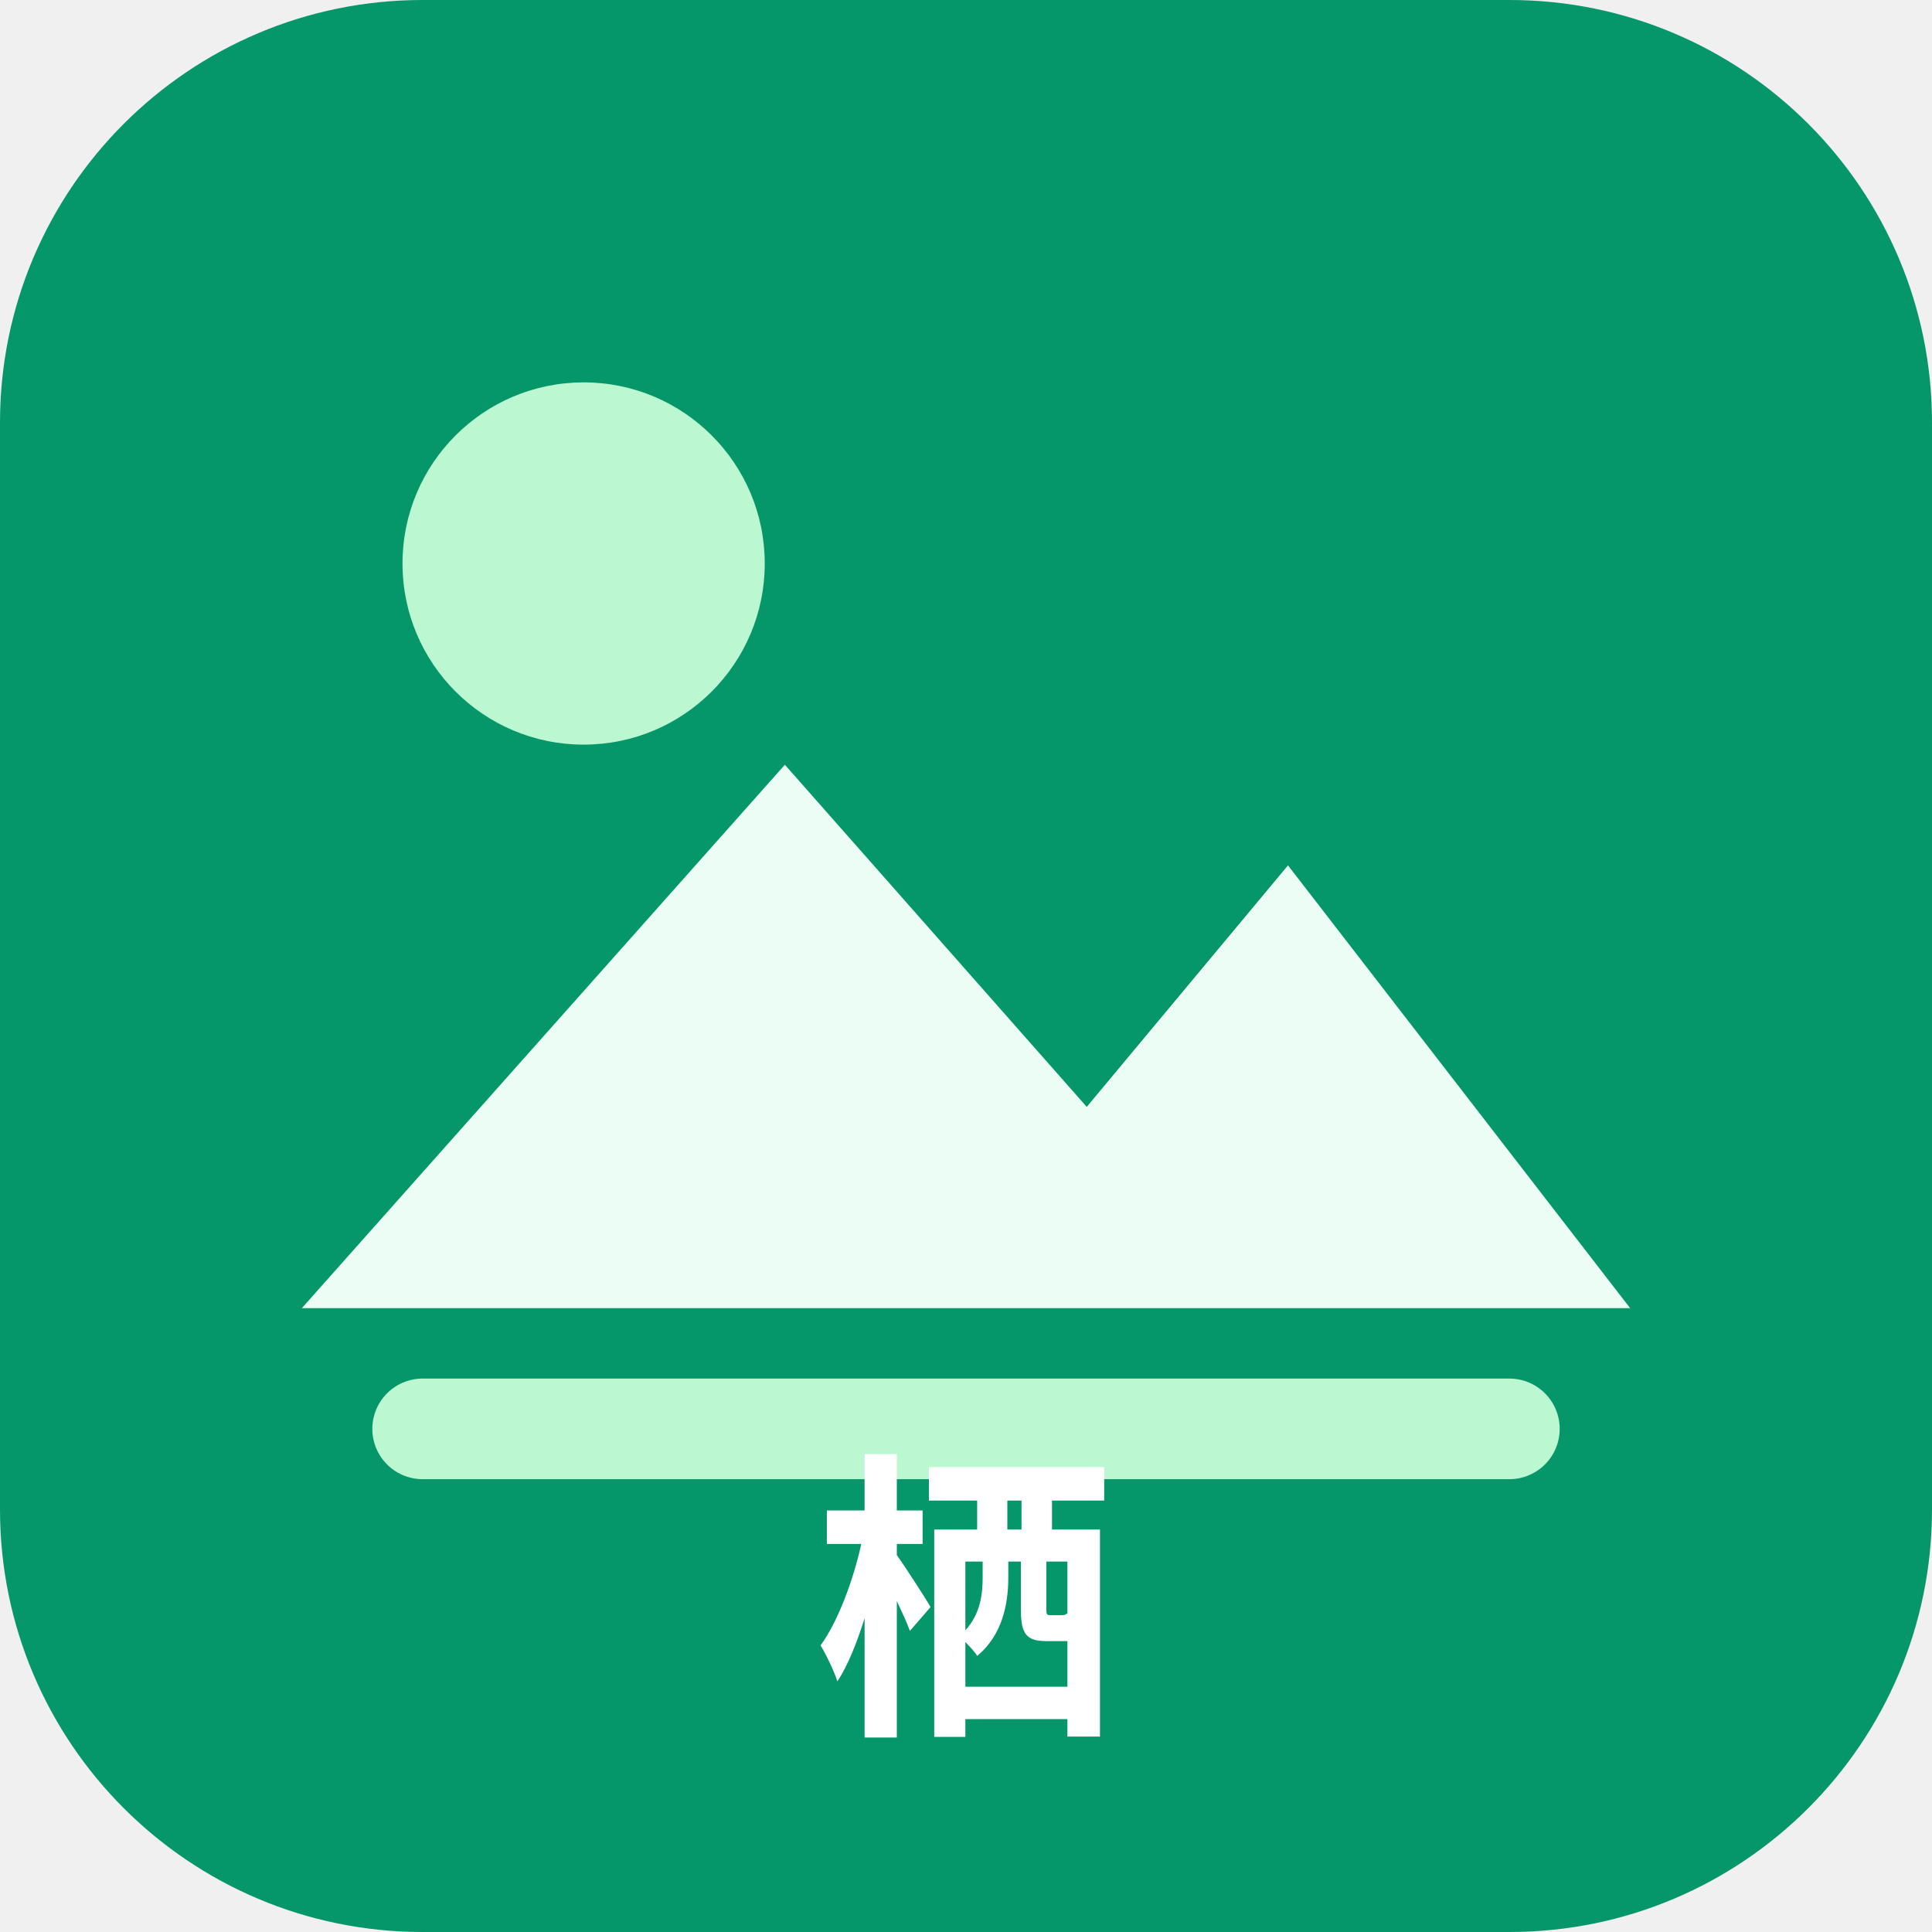
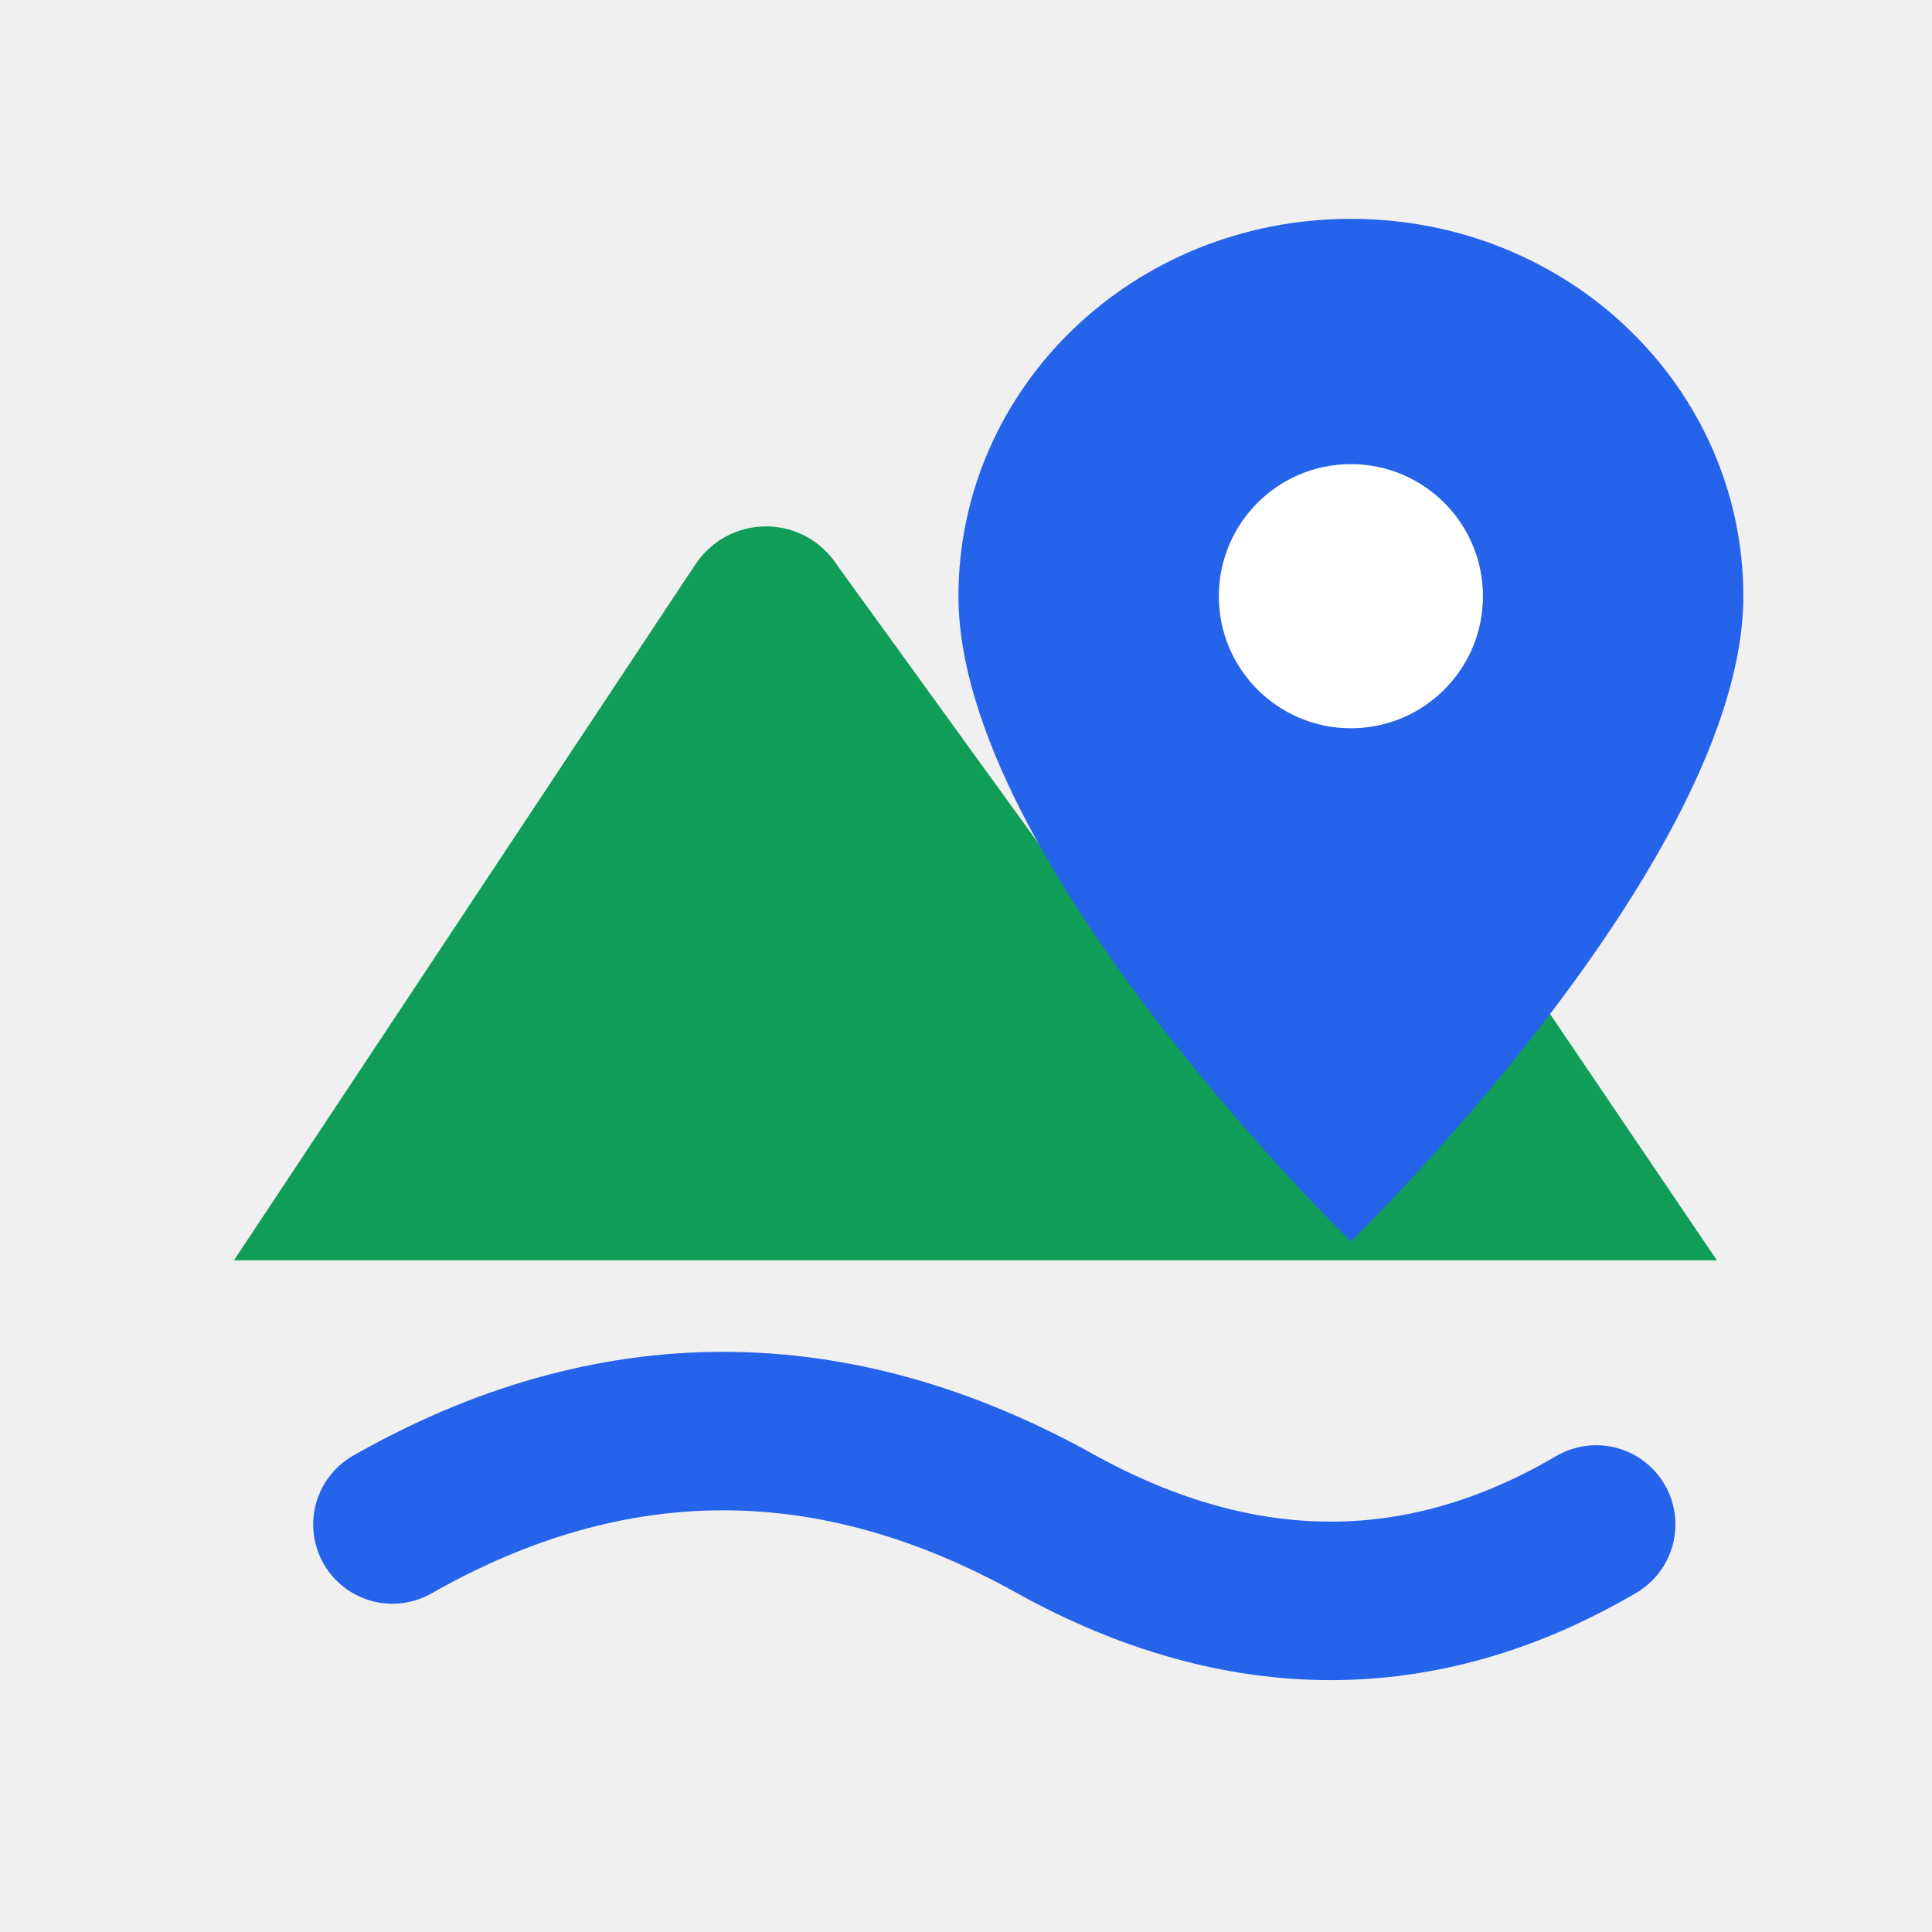
- <svg xmlns="http://www.w3.org/2000/svg" width="192" height="192" viewBox="0 0 192 192" role="img" aria-label="栖美地">
-   <rect width="192" height="192" rx="42" fill="#059669" />
-   <circle cx="58" cy="56" r="18" fill="#bbf7d0" />
-   <path d="M30 130 78 76l30 34 20-24 34 44H30Z" fill="#ecfdf5" />
-   <path d="M42 142h108" stroke="#bbf7d0" stroke-width="10" stroke-linecap="round" />
-   <text x="96" y="170" text-anchor="middle" font-size="30" font-weight="700" font-family="Microsoft YaHei, PingFang SC, Arial, sans-serif" fill="#ffffff">栖</text>
+ <svg xmlns="http://www.w3.org/2000/svg" width="192" height="192" viewBox="0 0 512 512" role="img" aria-labelledby="title desc">
+   <path d="M62 334 184 150c9-14 29-14 38 0l76 105 34-45c10-13 29-13 39 0l84 124H62Z" fill="#0F9D58" />
+   <path d="M104 404c58-33 117-33 176 0 49 27 97 27 143 0" fill="none" stroke="#2563EB" stroke-width="42" stroke-linecap="round" />
+   <path d="M358 58c-58 0-104 45-104 100 0 70 104 171 104 171s104-101 104-171c0-55-46-100-104-100Z" fill="#2563EB" />
+   <circle cx="358" cy="158" r="35" fill="#fff" />
</svg>
